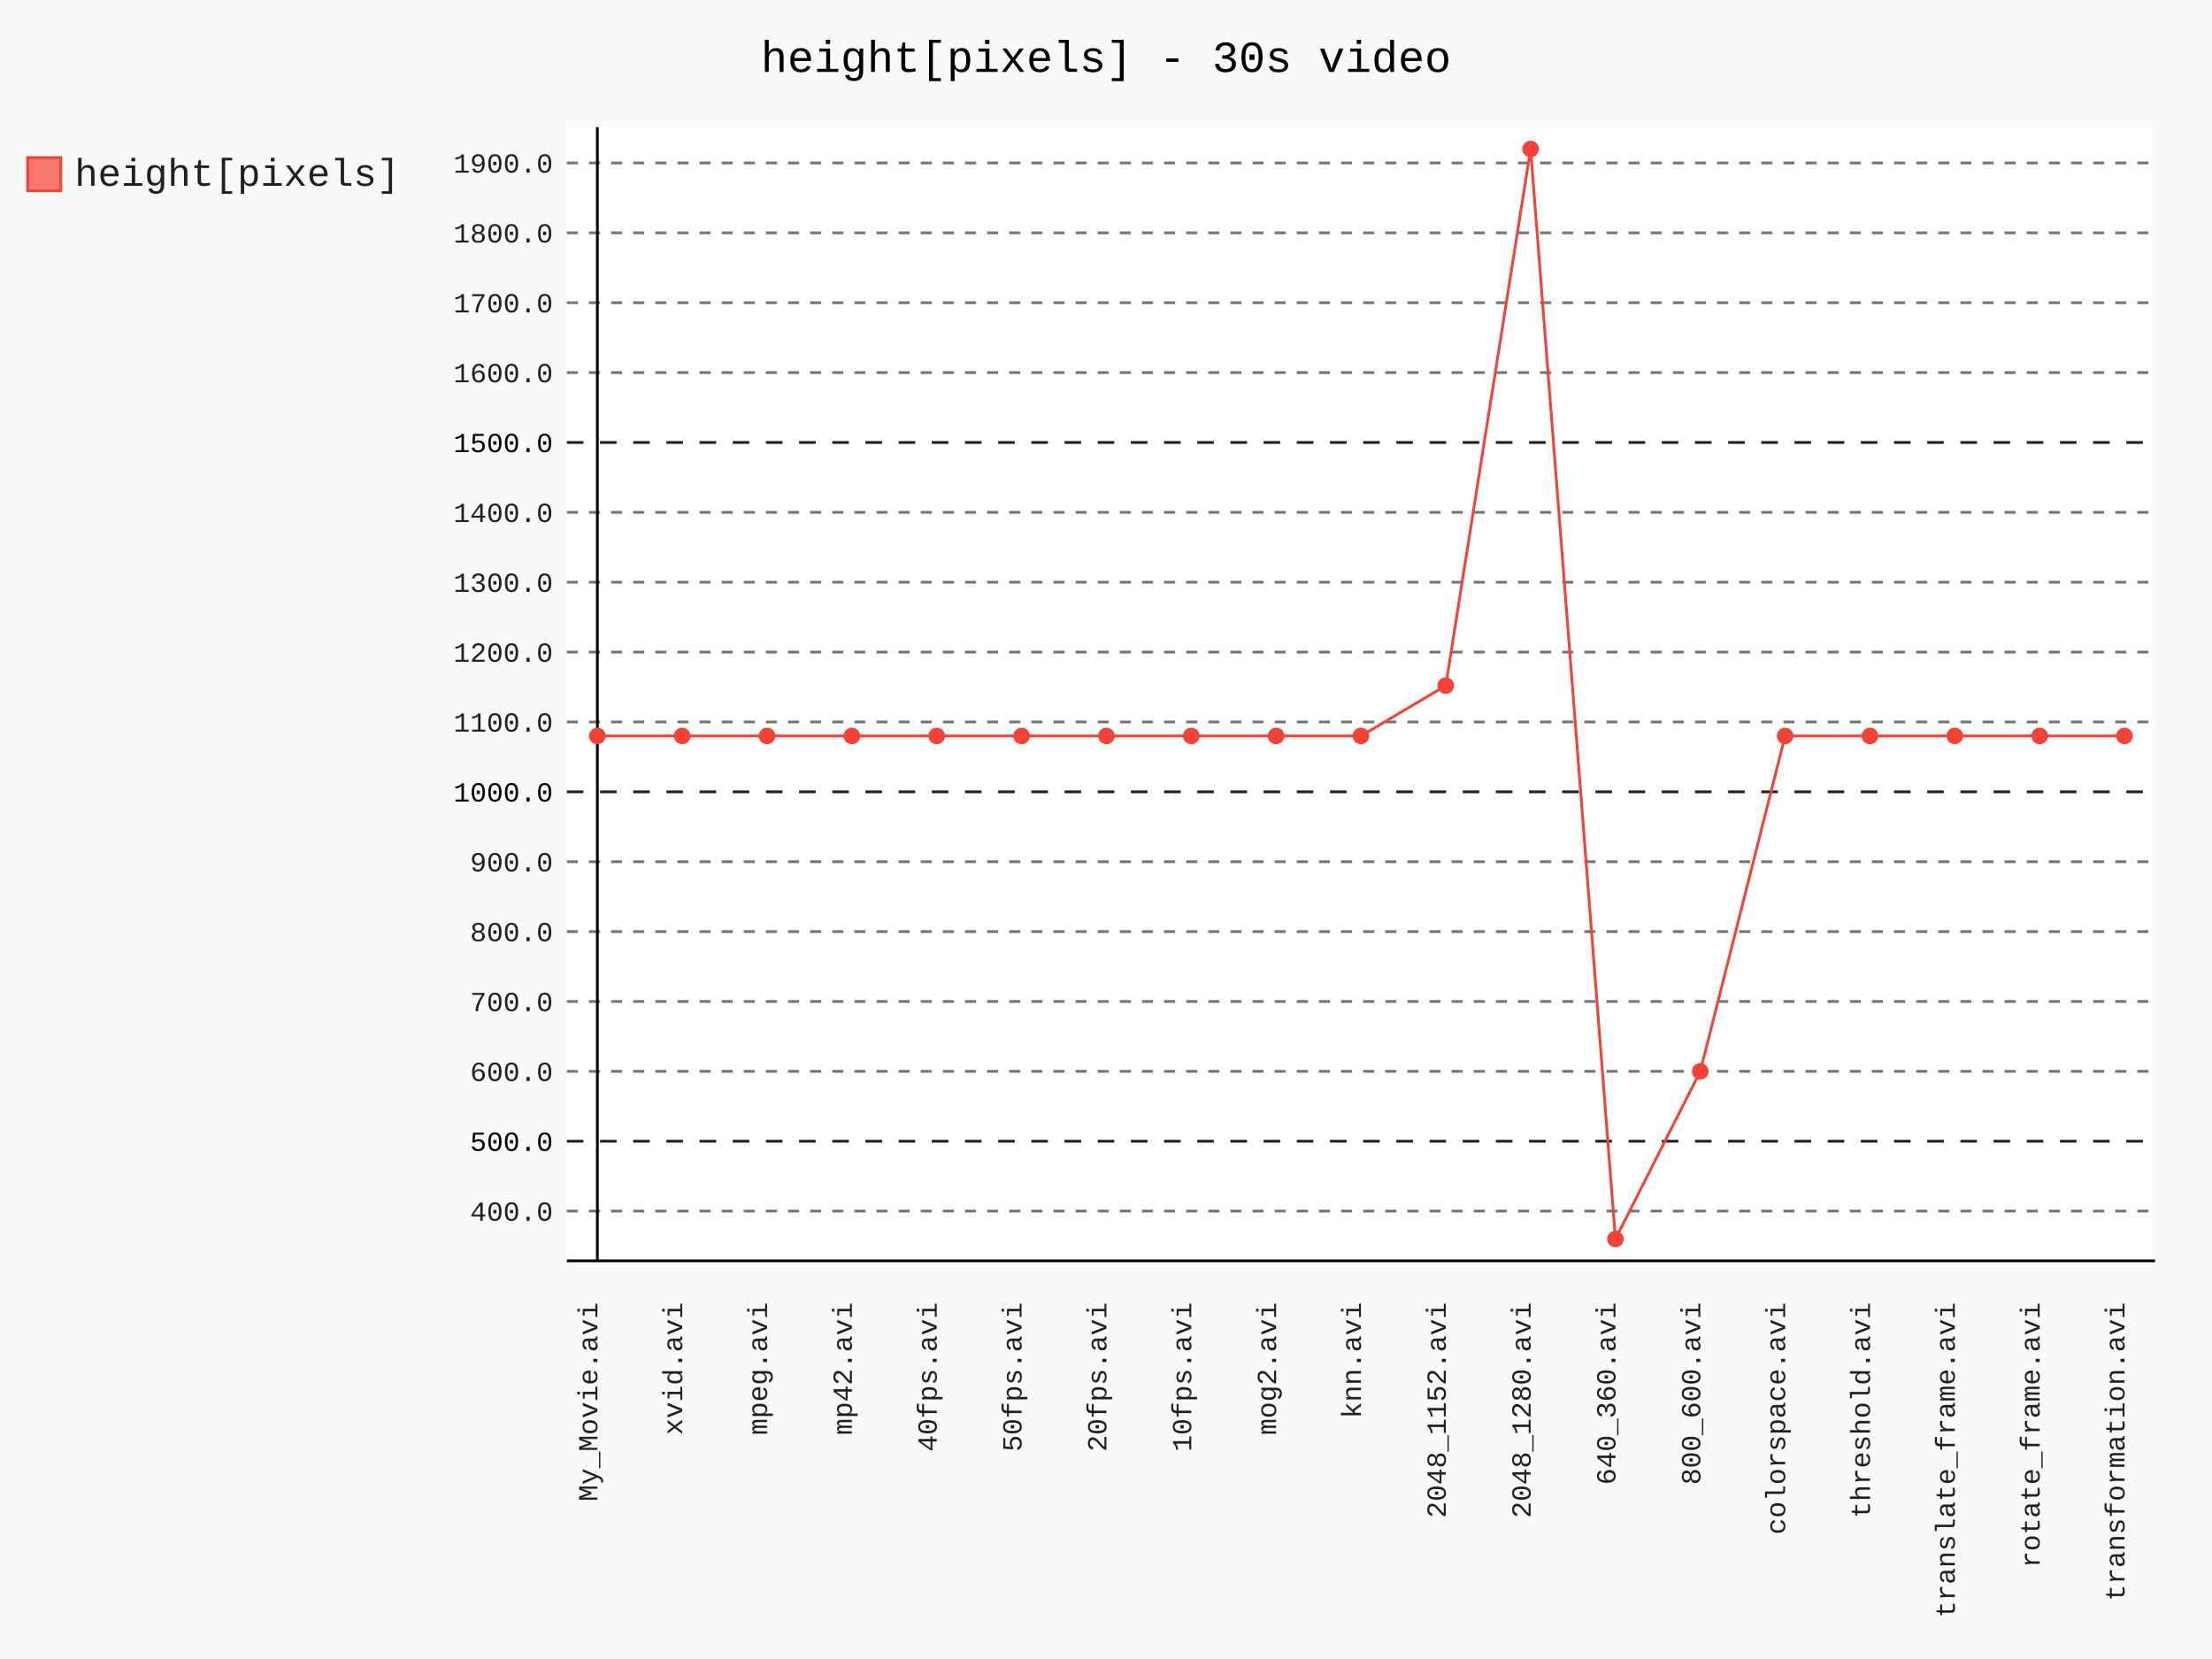
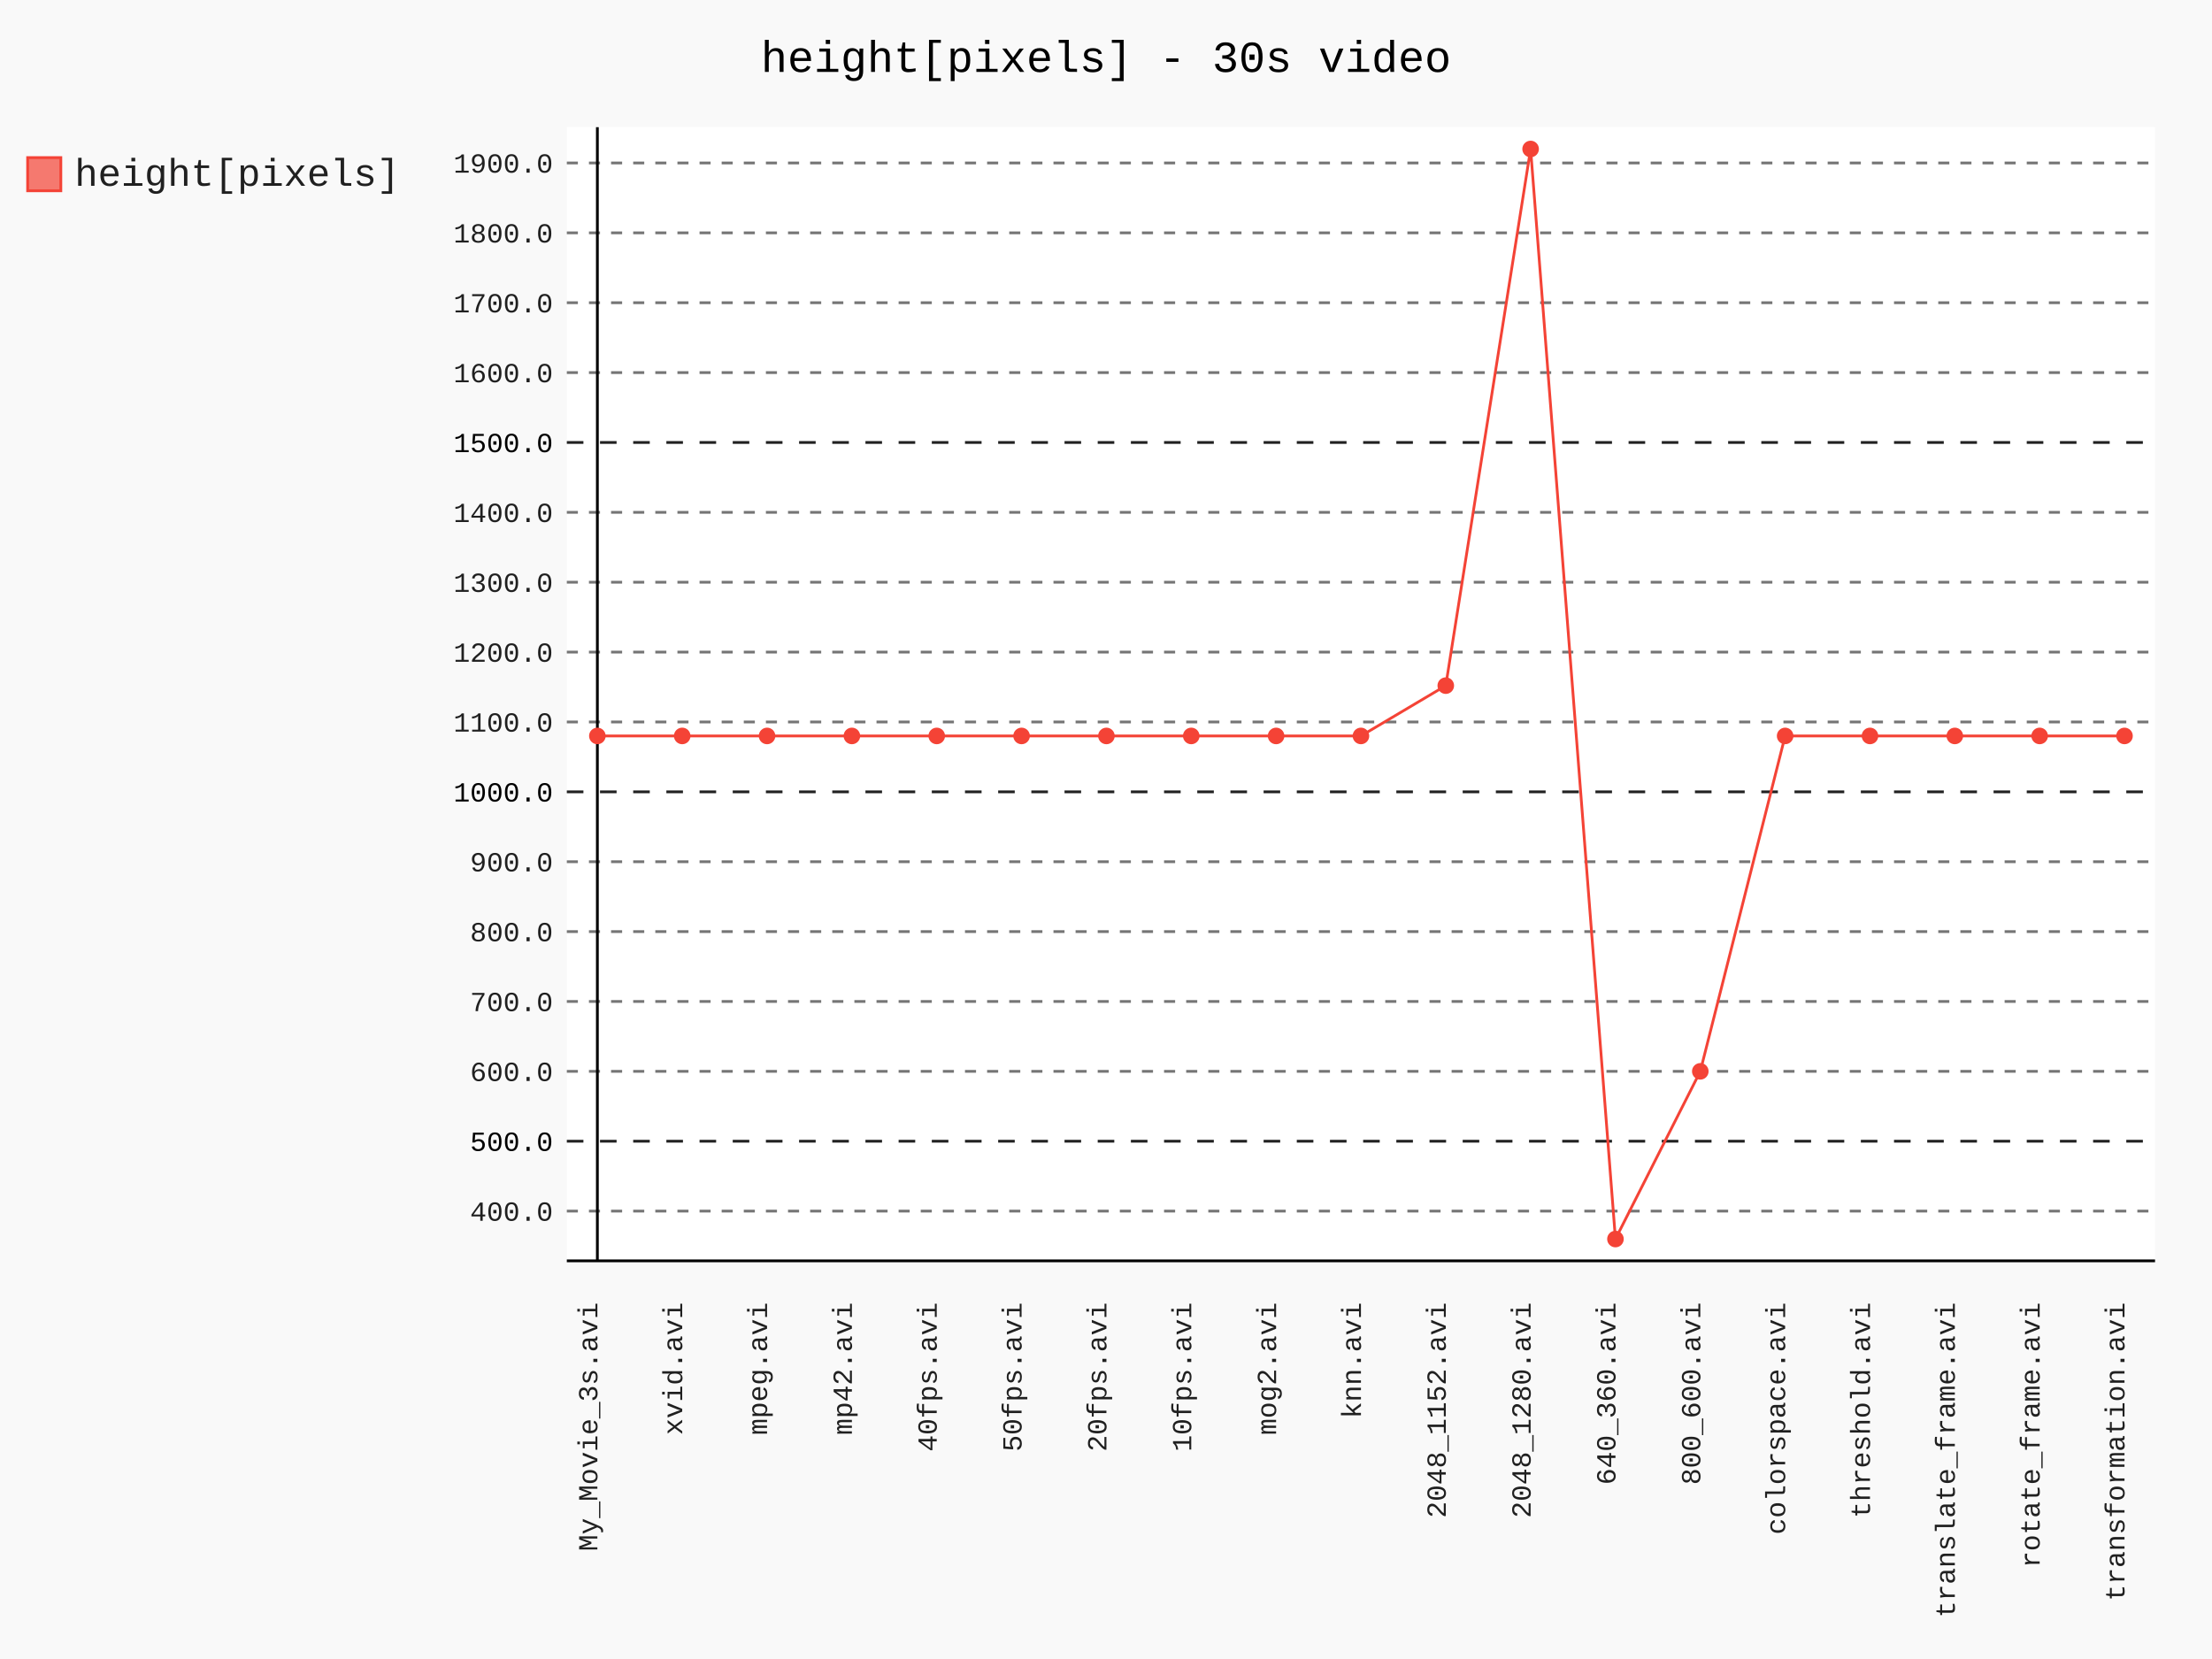
- <svg xmlns="http://www.w3.org/2000/svg" class="pygal-chart" id="chart-a5c8f095-c1af-4c06-88e1-b80db7e0608d" viewBox="0 0 800 600">
+ <svg xmlns="http://www.w3.org/2000/svg" class="pygal-chart" id="chart-4b57c610-2d32-43d3-bb0e-8d0a3c14d316" viewBox="0 0 800 600">
  <defs>
-     <style type="text/css">#chart-a5c8f095-c1af-4c06-88e1-b80db7e0608d{-webkit-user-select:none;-webkit-font-smoothing:antialiased;font-family:Consolas,"Liberation Mono",Menlo,Courier,monospace}#chart-a5c8f095-c1af-4c06-88e1-b80db7e0608d .title{font-family:Consolas,"Liberation Mono",Menlo,Courier,monospace;font-size:16px}#chart-a5c8f095-c1af-4c06-88e1-b80db7e0608d .legends .legend text{font-family:Consolas,"Liberation Mono",Menlo,Courier,monospace;font-size:14px}#chart-a5c8f095-c1af-4c06-88e1-b80db7e0608d .axis text{font-family:Consolas,"Liberation Mono",Menlo,Courier,monospace;font-size:10px}#chart-a5c8f095-c1af-4c06-88e1-b80db7e0608d .axis text.major{font-family:Consolas,"Liberation Mono",Menlo,Courier,monospace;font-size:10px}#chart-a5c8f095-c1af-4c06-88e1-b80db7e0608d .text-overlay text.value{font-family:Consolas,"Liberation Mono",Menlo,Courier,monospace;font-size:16px}#chart-a5c8f095-c1af-4c06-88e1-b80db7e0608d .text-overlay text.label{font-family:Consolas,"Liberation Mono",Menlo,Courier,monospace;font-size:10px}#chart-a5c8f095-c1af-4c06-88e1-b80db7e0608d .tooltip{font-family:Consolas,"Liberation Mono",Menlo,Courier,monospace;font-size:14px}#chart-a5c8f095-c1af-4c06-88e1-b80db7e0608d text.no_data{font-family:Consolas,"Liberation Mono",Menlo,Courier,monospace;font-size:64px}
- #chart-a5c8f095-c1af-4c06-88e1-b80db7e0608d{background-color:rgba(249,249,249,1)}#chart-a5c8f095-c1af-4c06-88e1-b80db7e0608d path,#chart-a5c8f095-c1af-4c06-88e1-b80db7e0608d line,#chart-a5c8f095-c1af-4c06-88e1-b80db7e0608d rect,#chart-a5c8f095-c1af-4c06-88e1-b80db7e0608d circle{-webkit-transition:150ms;-moz-transition:150ms;transition:150ms}#chart-a5c8f095-c1af-4c06-88e1-b80db7e0608d .graph &gt; .background{fill:rgba(249,249,249,1)}#chart-a5c8f095-c1af-4c06-88e1-b80db7e0608d .plot &gt; .background{fill:rgba(255,255,255,1)}#chart-a5c8f095-c1af-4c06-88e1-b80db7e0608d .graph{fill:rgba(0,0,0,.87)}#chart-a5c8f095-c1af-4c06-88e1-b80db7e0608d text.no_data{fill:rgba(0,0,0,1)}#chart-a5c8f095-c1af-4c06-88e1-b80db7e0608d .title{fill:rgba(0,0,0,1)}#chart-a5c8f095-c1af-4c06-88e1-b80db7e0608d .legends .legend text{fill:rgba(0,0,0,.87)}#chart-a5c8f095-c1af-4c06-88e1-b80db7e0608d .legends .legend:hover text{fill:rgba(0,0,0,1)}#chart-a5c8f095-c1af-4c06-88e1-b80db7e0608d .axis .line{stroke:rgba(0,0,0,1)}#chart-a5c8f095-c1af-4c06-88e1-b80db7e0608d .axis .guide.line{stroke:rgba(0,0,0,.54)}#chart-a5c8f095-c1af-4c06-88e1-b80db7e0608d .axis .major.line{stroke:rgba(0,0,0,.87)}#chart-a5c8f095-c1af-4c06-88e1-b80db7e0608d .axis text.major{fill:rgba(0,0,0,1)}#chart-a5c8f095-c1af-4c06-88e1-b80db7e0608d .axis.y .guides:hover .guide.line,#chart-a5c8f095-c1af-4c06-88e1-b80db7e0608d .line-graph .axis.x .guides:hover .guide.line,#chart-a5c8f095-c1af-4c06-88e1-b80db7e0608d .stackedline-graph .axis.x .guides:hover .guide.line,#chart-a5c8f095-c1af-4c06-88e1-b80db7e0608d .xy-graph .axis.x .guides:hover .guide.line{stroke:rgba(0,0,0,1)}#chart-a5c8f095-c1af-4c06-88e1-b80db7e0608d .axis .guides:hover text{fill:rgba(0,0,0,1)}#chart-a5c8f095-c1af-4c06-88e1-b80db7e0608d .reactive{fill-opacity:.7}#chart-a5c8f095-c1af-4c06-88e1-b80db7e0608d .reactive.active,#chart-a5c8f095-c1af-4c06-88e1-b80db7e0608d .active .reactive{fill-opacity:.8;stroke-width:4}#chart-a5c8f095-c1af-4c06-88e1-b80db7e0608d .series text{fill:rgba(0,0,0,1)}#chart-a5c8f095-c1af-4c06-88e1-b80db7e0608d .tooltip rect{fill:rgba(255,255,255,1);stroke:rgba(0,0,0,1);-webkit-transition:opacity 150ms;-moz-transition:opacity 150ms;transition:opacity 150ms}#chart-a5c8f095-c1af-4c06-88e1-b80db7e0608d .tooltip .label{fill:rgba(0,0,0,.87)}#chart-a5c8f095-c1af-4c06-88e1-b80db7e0608d .tooltip .label{fill:rgba(0,0,0,.87)}#chart-a5c8f095-c1af-4c06-88e1-b80db7e0608d .tooltip .legend{font-size:.8em;fill:rgba(0,0,0,.54)}#chart-a5c8f095-c1af-4c06-88e1-b80db7e0608d .tooltip .x_label{font-size:.6em;fill:rgba(0,0,0,1)}#chart-a5c8f095-c1af-4c06-88e1-b80db7e0608d .tooltip .xlink{font-size:.5em;text-decoration:underline}#chart-a5c8f095-c1af-4c06-88e1-b80db7e0608d .tooltip .value{font-size:1.5em}#chart-a5c8f095-c1af-4c06-88e1-b80db7e0608d .map-element{fill:rgba(255,255,255,1);stroke:rgba(0,0,0,.54) !important}#chart-a5c8f095-c1af-4c06-88e1-b80db7e0608d .map-element .reactive{fill-opacity:inherit}#chart-a5c8f095-c1af-4c06-88e1-b80db7e0608d .color-0,#chart-a5c8f095-c1af-4c06-88e1-b80db7e0608d .color-0 a:visited{stroke:#F44336;fill:#F44336}#chart-a5c8f095-c1af-4c06-88e1-b80db7e0608d .text-overlay .color-0 text{fill:black}
- #chart-a5c8f095-c1af-4c06-88e1-b80db7e0608d text.no_data{text-anchor:middle}#chart-a5c8f095-c1af-4c06-88e1-b80db7e0608d .guide.line{fill:none}#chart-a5c8f095-c1af-4c06-88e1-b80db7e0608d .centered{text-anchor:middle}#chart-a5c8f095-c1af-4c06-88e1-b80db7e0608d .title{text-anchor:middle}#chart-a5c8f095-c1af-4c06-88e1-b80db7e0608d .legends .legend text{fill-opacity:1}#chart-a5c8f095-c1af-4c06-88e1-b80db7e0608d .axis.x text{text-anchor:middle}#chart-a5c8f095-c1af-4c06-88e1-b80db7e0608d .axis.x:not(.web) text[transform]{text-anchor:start}#chart-a5c8f095-c1af-4c06-88e1-b80db7e0608d .axis.x:not(.web) text[transform].backwards{text-anchor:end}#chart-a5c8f095-c1af-4c06-88e1-b80db7e0608d .axis.y text{text-anchor:end}#chart-a5c8f095-c1af-4c06-88e1-b80db7e0608d .axis.y text[transform].backwards{text-anchor:start}#chart-a5c8f095-c1af-4c06-88e1-b80db7e0608d .axis.y2 text{text-anchor:start}#chart-a5c8f095-c1af-4c06-88e1-b80db7e0608d .axis.y2 text[transform].backwards{text-anchor:end}#chart-a5c8f095-c1af-4c06-88e1-b80db7e0608d .axis .guide.line{stroke-dasharray:4,4}#chart-a5c8f095-c1af-4c06-88e1-b80db7e0608d .axis .major.guide.line{stroke-dasharray:6,6}#chart-a5c8f095-c1af-4c06-88e1-b80db7e0608d .horizontal .axis.y .guide.line,#chart-a5c8f095-c1af-4c06-88e1-b80db7e0608d .horizontal .axis.y2 .guide.line,#chart-a5c8f095-c1af-4c06-88e1-b80db7e0608d .vertical .axis.x .guide.line{opacity:0}#chart-a5c8f095-c1af-4c06-88e1-b80db7e0608d .horizontal .axis.always_show .guide.line,#chart-a5c8f095-c1af-4c06-88e1-b80db7e0608d .vertical .axis.always_show .guide.line{opacity:1 !important}#chart-a5c8f095-c1af-4c06-88e1-b80db7e0608d .axis.y .guides:hover .guide.line,#chart-a5c8f095-c1af-4c06-88e1-b80db7e0608d .axis.y2 .guides:hover .guide.line,#chart-a5c8f095-c1af-4c06-88e1-b80db7e0608d .axis.x .guides:hover .guide.line{opacity:1}#chart-a5c8f095-c1af-4c06-88e1-b80db7e0608d .axis .guides:hover text{opacity:1}#chart-a5c8f095-c1af-4c06-88e1-b80db7e0608d .nofill{fill:none}#chart-a5c8f095-c1af-4c06-88e1-b80db7e0608d .subtle-fill{fill-opacity:.2}#chart-a5c8f095-c1af-4c06-88e1-b80db7e0608d .dot{stroke-width:1px;fill-opacity:1}#chart-a5c8f095-c1af-4c06-88e1-b80db7e0608d .dot.active{stroke-width:5px}#chart-a5c8f095-c1af-4c06-88e1-b80db7e0608d .dot.negative{fill:transparent}#chart-a5c8f095-c1af-4c06-88e1-b80db7e0608d text,#chart-a5c8f095-c1af-4c06-88e1-b80db7e0608d tspan{stroke:none !important}#chart-a5c8f095-c1af-4c06-88e1-b80db7e0608d .series text.active{opacity:1}#chart-a5c8f095-c1af-4c06-88e1-b80db7e0608d .tooltip rect{fill-opacity:.95;stroke-width:.5}#chart-a5c8f095-c1af-4c06-88e1-b80db7e0608d .tooltip text{fill-opacity:1}#chart-a5c8f095-c1af-4c06-88e1-b80db7e0608d .showable{visibility:hidden}#chart-a5c8f095-c1af-4c06-88e1-b80db7e0608d .showable.shown{visibility:visible}</style>
+     <style type="text/css">#chart-4b57c610-2d32-43d3-bb0e-8d0a3c14d316{-webkit-user-select:none;-webkit-font-smoothing:antialiased;font-family:Consolas,"Liberation Mono",Menlo,Courier,monospace}#chart-4b57c610-2d32-43d3-bb0e-8d0a3c14d316 .title{font-family:Consolas,"Liberation Mono",Menlo,Courier,monospace;font-size:16px}#chart-4b57c610-2d32-43d3-bb0e-8d0a3c14d316 .legends .legend text{font-family:Consolas,"Liberation Mono",Menlo,Courier,monospace;font-size:14px}#chart-4b57c610-2d32-43d3-bb0e-8d0a3c14d316 .axis text{font-family:Consolas,"Liberation Mono",Menlo,Courier,monospace;font-size:10px}#chart-4b57c610-2d32-43d3-bb0e-8d0a3c14d316 .axis text.major{font-family:Consolas,"Liberation Mono",Menlo,Courier,monospace;font-size:10px}#chart-4b57c610-2d32-43d3-bb0e-8d0a3c14d316 .text-overlay text.value{font-family:Consolas,"Liberation Mono",Menlo,Courier,monospace;font-size:16px}#chart-4b57c610-2d32-43d3-bb0e-8d0a3c14d316 .text-overlay text.label{font-family:Consolas,"Liberation Mono",Menlo,Courier,monospace;font-size:10px}#chart-4b57c610-2d32-43d3-bb0e-8d0a3c14d316 .tooltip{font-family:Consolas,"Liberation Mono",Menlo,Courier,monospace;font-size:14px}#chart-4b57c610-2d32-43d3-bb0e-8d0a3c14d316 text.no_data{font-family:Consolas,"Liberation Mono",Menlo,Courier,monospace;font-size:64px}
+ #chart-4b57c610-2d32-43d3-bb0e-8d0a3c14d316{background-color:rgba(249,249,249,1)}#chart-4b57c610-2d32-43d3-bb0e-8d0a3c14d316 path,#chart-4b57c610-2d32-43d3-bb0e-8d0a3c14d316 line,#chart-4b57c610-2d32-43d3-bb0e-8d0a3c14d316 rect,#chart-4b57c610-2d32-43d3-bb0e-8d0a3c14d316 circle{-webkit-transition:150ms;-moz-transition:150ms;transition:150ms}#chart-4b57c610-2d32-43d3-bb0e-8d0a3c14d316 .graph &gt; .background{fill:rgba(249,249,249,1)}#chart-4b57c610-2d32-43d3-bb0e-8d0a3c14d316 .plot &gt; .background{fill:rgba(255,255,255,1)}#chart-4b57c610-2d32-43d3-bb0e-8d0a3c14d316 .graph{fill:rgba(0,0,0,.87)}#chart-4b57c610-2d32-43d3-bb0e-8d0a3c14d316 text.no_data{fill:rgba(0,0,0,1)}#chart-4b57c610-2d32-43d3-bb0e-8d0a3c14d316 .title{fill:rgba(0,0,0,1)}#chart-4b57c610-2d32-43d3-bb0e-8d0a3c14d316 .legends .legend text{fill:rgba(0,0,0,.87)}#chart-4b57c610-2d32-43d3-bb0e-8d0a3c14d316 .legends .legend:hover text{fill:rgba(0,0,0,1)}#chart-4b57c610-2d32-43d3-bb0e-8d0a3c14d316 .axis .line{stroke:rgba(0,0,0,1)}#chart-4b57c610-2d32-43d3-bb0e-8d0a3c14d316 .axis .guide.line{stroke:rgba(0,0,0,.54)}#chart-4b57c610-2d32-43d3-bb0e-8d0a3c14d316 .axis .major.line{stroke:rgba(0,0,0,.87)}#chart-4b57c610-2d32-43d3-bb0e-8d0a3c14d316 .axis text.major{fill:rgba(0,0,0,1)}#chart-4b57c610-2d32-43d3-bb0e-8d0a3c14d316 .axis.y .guides:hover .guide.line,#chart-4b57c610-2d32-43d3-bb0e-8d0a3c14d316 .line-graph .axis.x .guides:hover .guide.line,#chart-4b57c610-2d32-43d3-bb0e-8d0a3c14d316 .stackedline-graph .axis.x .guides:hover .guide.line,#chart-4b57c610-2d32-43d3-bb0e-8d0a3c14d316 .xy-graph .axis.x .guides:hover .guide.line{stroke:rgba(0,0,0,1)}#chart-4b57c610-2d32-43d3-bb0e-8d0a3c14d316 .axis .guides:hover text{fill:rgba(0,0,0,1)}#chart-4b57c610-2d32-43d3-bb0e-8d0a3c14d316 .reactive{fill-opacity:.7}#chart-4b57c610-2d32-43d3-bb0e-8d0a3c14d316 .reactive.active,#chart-4b57c610-2d32-43d3-bb0e-8d0a3c14d316 .active .reactive{fill-opacity:.8;stroke-width:4}#chart-4b57c610-2d32-43d3-bb0e-8d0a3c14d316 .series text{fill:rgba(0,0,0,1)}#chart-4b57c610-2d32-43d3-bb0e-8d0a3c14d316 .tooltip rect{fill:rgba(255,255,255,1);stroke:rgba(0,0,0,1);-webkit-transition:opacity 150ms;-moz-transition:opacity 150ms;transition:opacity 150ms}#chart-4b57c610-2d32-43d3-bb0e-8d0a3c14d316 .tooltip .label{fill:rgba(0,0,0,.87)}#chart-4b57c610-2d32-43d3-bb0e-8d0a3c14d316 .tooltip .label{fill:rgba(0,0,0,.87)}#chart-4b57c610-2d32-43d3-bb0e-8d0a3c14d316 .tooltip .legend{font-size:.8em;fill:rgba(0,0,0,.54)}#chart-4b57c610-2d32-43d3-bb0e-8d0a3c14d316 .tooltip .x_label{font-size:.6em;fill:rgba(0,0,0,1)}#chart-4b57c610-2d32-43d3-bb0e-8d0a3c14d316 .tooltip .xlink{font-size:.5em;text-decoration:underline}#chart-4b57c610-2d32-43d3-bb0e-8d0a3c14d316 .tooltip .value{font-size:1.5em}#chart-4b57c610-2d32-43d3-bb0e-8d0a3c14d316 .map-element{fill:rgba(255,255,255,1);stroke:rgba(0,0,0,.54) !important}#chart-4b57c610-2d32-43d3-bb0e-8d0a3c14d316 .map-element .reactive{fill-opacity:inherit}#chart-4b57c610-2d32-43d3-bb0e-8d0a3c14d316 .color-0,#chart-4b57c610-2d32-43d3-bb0e-8d0a3c14d316 .color-0 a:visited{stroke:#F44336;fill:#F44336}#chart-4b57c610-2d32-43d3-bb0e-8d0a3c14d316 .text-overlay .color-0 text{fill:black}
+ #chart-4b57c610-2d32-43d3-bb0e-8d0a3c14d316 text.no_data{text-anchor:middle}#chart-4b57c610-2d32-43d3-bb0e-8d0a3c14d316 .guide.line{fill:none}#chart-4b57c610-2d32-43d3-bb0e-8d0a3c14d316 .centered{text-anchor:middle}#chart-4b57c610-2d32-43d3-bb0e-8d0a3c14d316 .title{text-anchor:middle}#chart-4b57c610-2d32-43d3-bb0e-8d0a3c14d316 .legends .legend text{fill-opacity:1}#chart-4b57c610-2d32-43d3-bb0e-8d0a3c14d316 .axis.x text{text-anchor:middle}#chart-4b57c610-2d32-43d3-bb0e-8d0a3c14d316 .axis.x:not(.web) text[transform]{text-anchor:start}#chart-4b57c610-2d32-43d3-bb0e-8d0a3c14d316 .axis.x:not(.web) text[transform].backwards{text-anchor:end}#chart-4b57c610-2d32-43d3-bb0e-8d0a3c14d316 .axis.y text{text-anchor:end}#chart-4b57c610-2d32-43d3-bb0e-8d0a3c14d316 .axis.y text[transform].backwards{text-anchor:start}#chart-4b57c610-2d32-43d3-bb0e-8d0a3c14d316 .axis.y2 text{text-anchor:start}#chart-4b57c610-2d32-43d3-bb0e-8d0a3c14d316 .axis.y2 text[transform].backwards{text-anchor:end}#chart-4b57c610-2d32-43d3-bb0e-8d0a3c14d316 .axis .guide.line{stroke-dasharray:4,4}#chart-4b57c610-2d32-43d3-bb0e-8d0a3c14d316 .axis .major.guide.line{stroke-dasharray:6,6}#chart-4b57c610-2d32-43d3-bb0e-8d0a3c14d316 .horizontal .axis.y .guide.line,#chart-4b57c610-2d32-43d3-bb0e-8d0a3c14d316 .horizontal .axis.y2 .guide.line,#chart-4b57c610-2d32-43d3-bb0e-8d0a3c14d316 .vertical .axis.x .guide.line{opacity:0}#chart-4b57c610-2d32-43d3-bb0e-8d0a3c14d316 .horizontal .axis.always_show .guide.line,#chart-4b57c610-2d32-43d3-bb0e-8d0a3c14d316 .vertical .axis.always_show .guide.line{opacity:1 !important}#chart-4b57c610-2d32-43d3-bb0e-8d0a3c14d316 .axis.y .guides:hover .guide.line,#chart-4b57c610-2d32-43d3-bb0e-8d0a3c14d316 .axis.y2 .guides:hover .guide.line,#chart-4b57c610-2d32-43d3-bb0e-8d0a3c14d316 .axis.x .guides:hover .guide.line{opacity:1}#chart-4b57c610-2d32-43d3-bb0e-8d0a3c14d316 .axis .guides:hover text{opacity:1}#chart-4b57c610-2d32-43d3-bb0e-8d0a3c14d316 .nofill{fill:none}#chart-4b57c610-2d32-43d3-bb0e-8d0a3c14d316 .subtle-fill{fill-opacity:.2}#chart-4b57c610-2d32-43d3-bb0e-8d0a3c14d316 .dot{stroke-width:1px;fill-opacity:1}#chart-4b57c610-2d32-43d3-bb0e-8d0a3c14d316 .dot.active{stroke-width:5px}#chart-4b57c610-2d32-43d3-bb0e-8d0a3c14d316 .dot.negative{fill:transparent}#chart-4b57c610-2d32-43d3-bb0e-8d0a3c14d316 text,#chart-4b57c610-2d32-43d3-bb0e-8d0a3c14d316 tspan{stroke:none !important}#chart-4b57c610-2d32-43d3-bb0e-8d0a3c14d316 .series text.active{opacity:1}#chart-4b57c610-2d32-43d3-bb0e-8d0a3c14d316 .tooltip rect{fill-opacity:.95;stroke-width:.5}#chart-4b57c610-2d32-43d3-bb0e-8d0a3c14d316 .tooltip text{fill-opacity:1}#chart-4b57c610-2d32-43d3-bb0e-8d0a3c14d316 .showable{visibility:hidden}#chart-4b57c610-2d32-43d3-bb0e-8d0a3c14d316 .showable.shown{visibility:visible}</style>
  </defs>
  <g class="graph line-graph vertical">
    <rect class="background" height="600" width="800" x="0" y="0" />
    <g class="plot" transform="translate(205, 46)">
      <rect class="background" height="410.0" width="574.4" x="0" y="0" />
      <g class="axis y">
        <path class="line" d="M0 410 h574.4" />
        <g class="guides">
          <path class="guide line" d="M0 392.007 h574.4" />
          <text class="" x="-5" y="395.507">400.0</text>
        </g>
        <g class="guides">
          <path class="major guide line" d="M0 366.736 h574.4" />
          <text class="major" x="-5" y="370.236">500.0</text>
        </g>
        <g class="guides">
          <path class="guide line" d="M0 341.464 h574.4" />
          <text class="" x="-5" y="344.964">600.0</text>
        </g>
        <g class="guides">
          <path class="guide line" d="M0 316.193 h574.4" />
          <text class="" x="-5" y="319.693">700.0</text>
        </g>
        <g class="guides">
          <path class="guide line" d="M0 290.922 h574.4" />
          <text class="" x="-5" y="294.422">800.0</text>
        </g>
        <g class="guides">
          <path class="guide line" d="M0 265.651 h574.4" />
          <text class="" x="-5" y="269.151">900.0</text>
        </g>
        <g class="guides">
          <path class="major guide line" d="M0 240.38 h574.4" />
          <text class="major" x="-5" y="243.88">1000.0</text>
        </g>
        <g class="guides">
          <path class="guide line" d="M0 215.108 h574.4" />
          <text class="" x="-5" y="218.608">1100.0</text>
        </g>
        <g class="guides">
          <path class="guide line" d="M0 189.837 h574.4" />
          <text class="" x="-5" y="193.337">1200.0</text>
        </g>
        <g class="guides">
          <path class="guide line" d="M0 164.566 h574.4" />
          <text class="" x="-5" y="168.066">1300.0</text>
        </g>
        <g class="guides">
          <path class="guide line" d="M0 139.295 h574.4" />
          <text class="" x="-5" y="142.795">1400.0</text>
        </g>
        <g class="guides">
          <path class="major guide line" d="M0 114.024 h574.4" />
          <text class="major" x="-5" y="117.524">1500.0</text>
        </g>
        <g class="guides">
          <path class="guide line" d="M0 88.752 h574.4" />
          <text class="" x="-5" y="92.252">1600.0</text>
        </g>
        <g class="guides">
          <path class="guide line" d="M0 63.481 h574.4" />
          <text class="" x="-5" y="66.981">1700.0</text>
        </g>
        <g class="guides">
          <path class="guide line" d="M0 38.21 h574.4" />
          <text class="" x="-5" y="41.71">1800.0</text>
        </g>
        <g class="guides">
          <path class="guide line" d="M0 12.939 h574.4" />
          <text class="" x="-5" y="16.439">1900.0</text>
        </g>
      </g>
      <g class="axis x">
        <g class="guides">
          <path class="line" d="M11.046 0 v410" />
-           <text class="backwards" transform="rotate(270 11.04615 425)" x="11.046" y="425.0">My_Movie.avi</text>
+           <text class="backwards" transform="rotate(270 11.04615 425)" x="11.046" y="425.0">My_Movie_3s.avi</text>
        </g>
        <g class="guides">
          <path class="guide line" d="M41.73 0 v410" />
          <text class="backwards" transform="rotate(270 41.72991 425)" x="41.73" y="425.0">xvid.avi</text>
        </g>
        <g class="guides">
          <path class="guide line" d="M72.414 0 v410" />
          <text class="backwards" transform="rotate(270 72.41367 425)" x="72.414" y="425.0">mpeg.avi</text>
        </g>
        <g class="guides">
          <path class="guide line" d="M103.097 0 v410" />
          <text class="backwards" transform="rotate(270 103.0974 425)" x="103.097" y="425.0">mp42.avi</text>
        </g>
        <g class="guides">
          <path class="guide line" d="M133.781 0 v410" />
          <text class="backwards" transform="rotate(270 133.7812 425)" x="133.781" y="425.0">40fps.avi</text>
        </g>
        <g class="guides">
          <path class="guide line" d="M164.465 0 v410" />
          <text class="backwards" transform="rotate(270 164.465 425)" x="164.465" y="425.0">50fps.avi</text>
        </g>
        <g class="guides">
          <path class="guide line" d="M195.149 0 v410" />
          <text class="backwards" transform="rotate(270 195.1487 425)" x="195.149" y="425.0">20fps.avi</text>
        </g>
        <g class="guides">
          <path class="guide line" d="M225.832 0 v410" />
          <text class="backwards" transform="rotate(270 225.8325 425)" x="225.832" y="425.0">10fps.avi</text>
        </g>
        <g class="guides">
          <path class="guide line" d="M256.516 0 v410" />
          <text class="backwards" transform="rotate(270 256.5162 425)" x="256.516" y="425.0">mog2.avi</text>
        </g>
        <g class="guides">
          <path class="guide line" d="M287.2 0 v410" />
          <text class="backwards" transform="rotate(270 287.2 425)" x="287.2" y="425.0">knn.avi</text>
        </g>
        <g class="guides">
          <path class="guide line" d="M317.884 0 v410" />
          <text class="backwards" transform="rotate(270 317.8838 425)" x="317.884" y="425.0">2048_1152.avi</text>
        </g>
        <g class="guides">
          <path class="guide line" d="M348.568 0 v410" />
          <text class="backwards" transform="rotate(270 348.5675 425)" x="348.568" y="425.0">2048_1280.avi</text>
        </g>
        <g class="guides">
          <path class="guide line" d="M379.251 0 v410" />
          <text class="backwards" transform="rotate(270 379.2513 425)" x="379.251" y="425.0">640_360.avi</text>
        </g>
        <g class="guides">
          <path class="guide line" d="M409.935 0 v410" />
          <text class="backwards" transform="rotate(270 409.935 425)" x="409.935" y="425.0">800_600.avi</text>
        </g>
        <g class="guides">
          <path class="guide line" d="M440.619 0 v410" />
          <text class="backwards" transform="rotate(270 440.6188 425)" x="440.619" y="425.0">colorspace.avi</text>
        </g>
        <g class="guides">
          <path class="guide line" d="M471.303 0 v410" />
          <text class="backwards" transform="rotate(270 471.3026 425)" x="471.303" y="425.0">threshold.avi</text>
        </g>
        <g class="guides">
          <path class="guide line" d="M501.986 0 v410" />
          <text class="backwards" transform="rotate(270 501.9863 425)" x="501.986" y="425.0">translate_frame.avi</text>
        </g>
        <g class="guides">
          <path class="guide line" d="M532.67 0 v410" />
          <text class="backwards" transform="rotate(270 532.6701 425)" x="532.67" y="425.0">rotate_frame.avi</text>
        </g>
        <g class="guides">
          <path class="guide line" d="M563.354 0 v410" />
          <text class="backwards" transform="rotate(270 563.3538 425)" x="563.354" y="425.0">transformation.avi</text>
        </g>
      </g>
      <g class="series serie-0 color-0">
        <path class="line reactive nofill" d="M11.046 220.163 L41.73 220.163 72.414 220.163 103.097 220.163 133.781 220.163 164.465 220.163 195.149 220.163 225.832 220.163 256.516 220.163 287.2 220.163 317.884 201.967 348.568 7.885 379.251 402.115 409.935 341.464 440.619 220.163 471.303 220.163 501.986 220.163 532.67 220.163 563.354 220.163" />
      </g>
    </g>
    <g class="titles">
      <text class="title plot_title" x="400.0" y="26">height[pixels] - 30s video</text>
    </g>
    <g class="plot overlay" transform="translate(205, 46)">
      <g class="series serie-0 color-0">
        <g class="dots">
          <circle class="dot reactive tooltip-trigger" cx="11.046" cy="220.163" r="2.5" />
        </g>
        <g class="dots">
          <circle class="dot reactive tooltip-trigger" cx="41.73" cy="220.163" r="2.5" />
        </g>
        <g class="dots">
          <circle class="dot reactive tooltip-trigger" cx="72.414" cy="220.163" r="2.5" />
        </g>
        <g class="dots">
          <circle class="dot reactive tooltip-trigger" cx="103.097" cy="220.163" r="2.5" />
        </g>
        <g class="dots">
          <circle class="dot reactive tooltip-trigger" cx="133.781" cy="220.163" r="2.5" />
        </g>
        <g class="dots">
          <circle class="dot reactive tooltip-trigger" cx="164.465" cy="220.163" r="2.5" />
        </g>
        <g class="dots">
          <circle class="dot reactive tooltip-trigger" cx="195.149" cy="220.163" r="2.5" />
        </g>
        <g class="dots">
          <circle class="dot reactive tooltip-trigger" cx="225.832" cy="220.163" r="2.5" />
        </g>
        <g class="dots">
          <circle class="dot reactive tooltip-trigger" cx="256.516" cy="220.163" r="2.5" />
        </g>
        <g class="dots">
          <circle class="dot reactive tooltip-trigger" cx="287.2" cy="220.163" r="2.5" />
        </g>
        <g class="dots">
          <circle class="dot reactive tooltip-trigger" cx="317.884" cy="201.967" r="2.5" />
        </g>
        <g class="dots">
          <circle class="dot reactive tooltip-trigger" cx="348.568" cy="7.885" r="2.5" />
        </g>
        <g class="dots">
          <circle class="dot reactive tooltip-trigger" cx="379.251" cy="402.115" r="2.5" />
        </g>
        <g class="dots">
          <circle class="dot reactive tooltip-trigger" cx="409.935" cy="341.464" r="2.5" />
        </g>
        <g class="dots">
          <circle class="dot reactive tooltip-trigger" cx="440.619" cy="220.163" r="2.5" />
        </g>
        <g class="dots">
          <circle class="dot reactive tooltip-trigger" cx="471.303" cy="220.163" r="2.5" />
        </g>
        <g class="dots">
          <circle class="dot reactive tooltip-trigger" cx="501.986" cy="220.163" r="2.5" />
        </g>
        <g class="dots">
          <circle class="dot reactive tooltip-trigger" cx="532.67" cy="220.163" r="2.5" />
        </g>
        <g class="dots">
          <circle class="dot reactive tooltip-trigger" cx="563.354" cy="220.163" r="2.5" />
        </g>
      </g>
    </g>
    <g class="plot text-overlay" transform="translate(205, 46)">
      <g class="series serie-0 color-0" />
    </g>
    <g class="plot tooltip-overlay" transform="translate(205, 46)">
      <g class="tooltip" style="opacity: 0" transform="translate(0 0)">
        <rect class="tooltip-box" height="0" rx="0" ry="0" width="0" />
        <g class="text" />
      </g>
    </g>
    <g class="legends" transform="translate(10, 56)">
      <g class="legend reactive activate-serie" id="activate-serie-0">
        <rect class="color-0 reactive" height="12" width="12" x="0.0" y="1.0" />
        <text x="17.0" y="11.2">height[pixels]</text>
      </g>
    </g>
    <g class="legends" transform="translate(790, 56)" />
  </g>
</svg>
